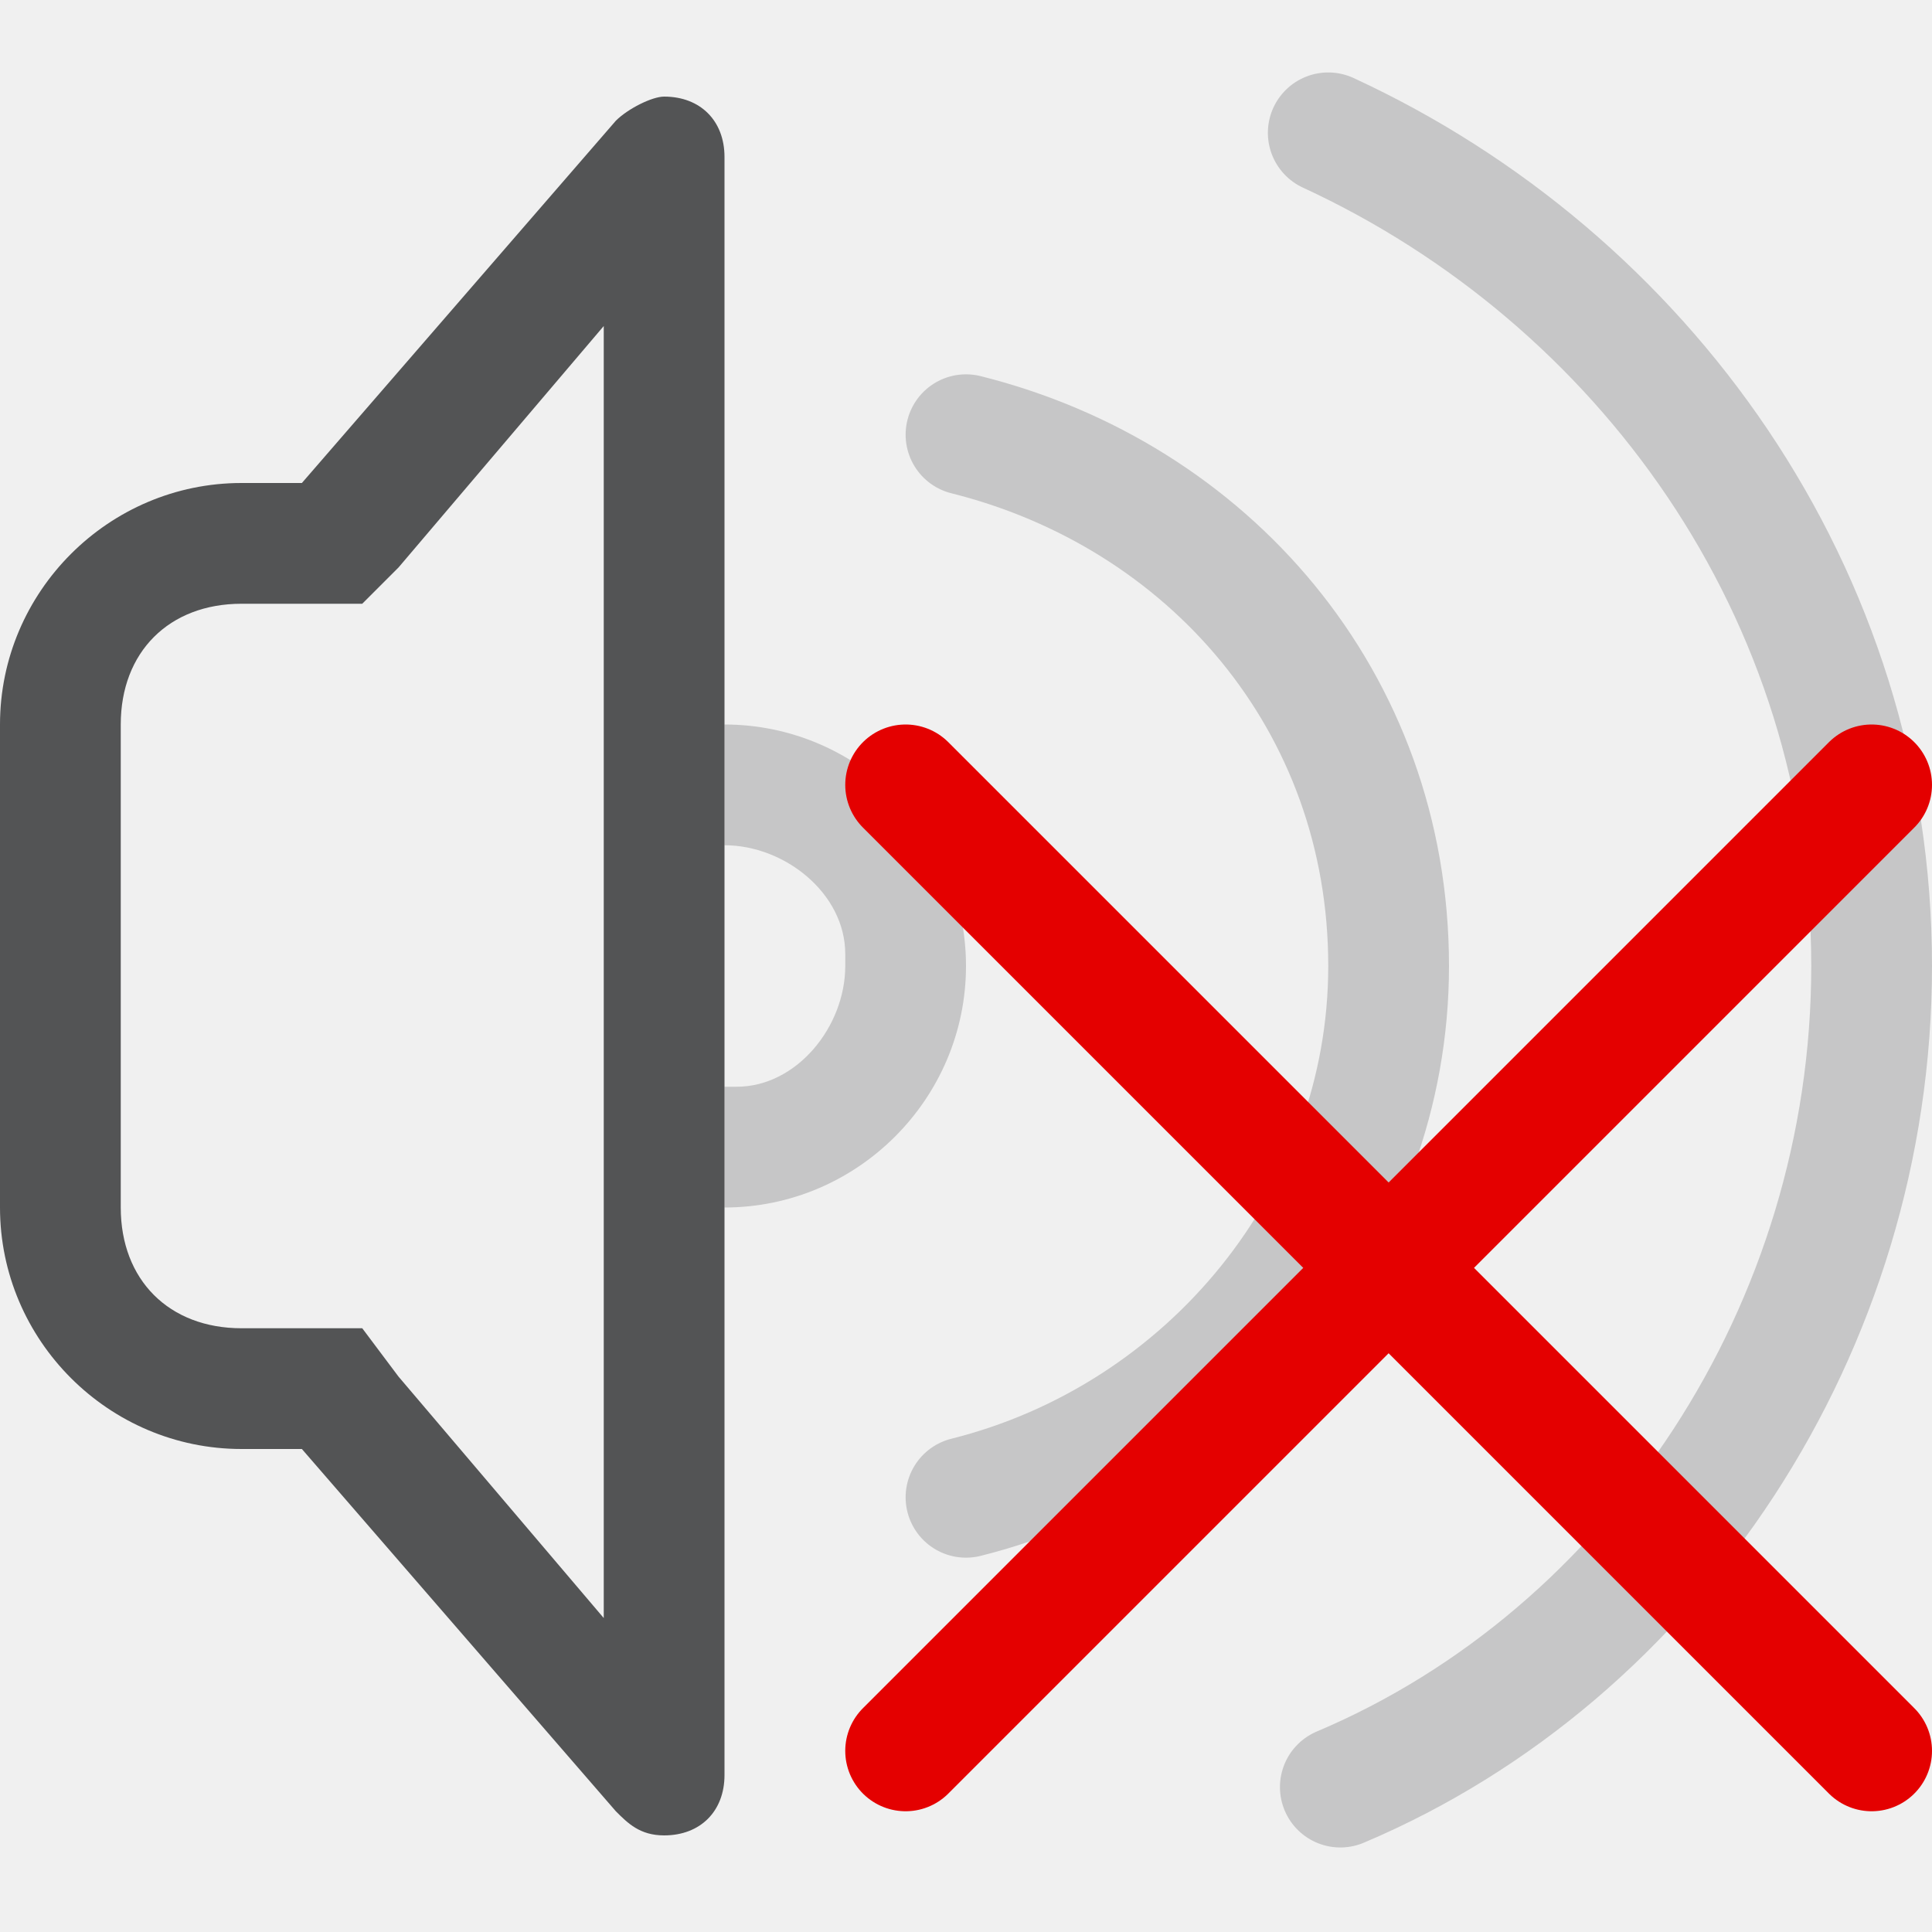
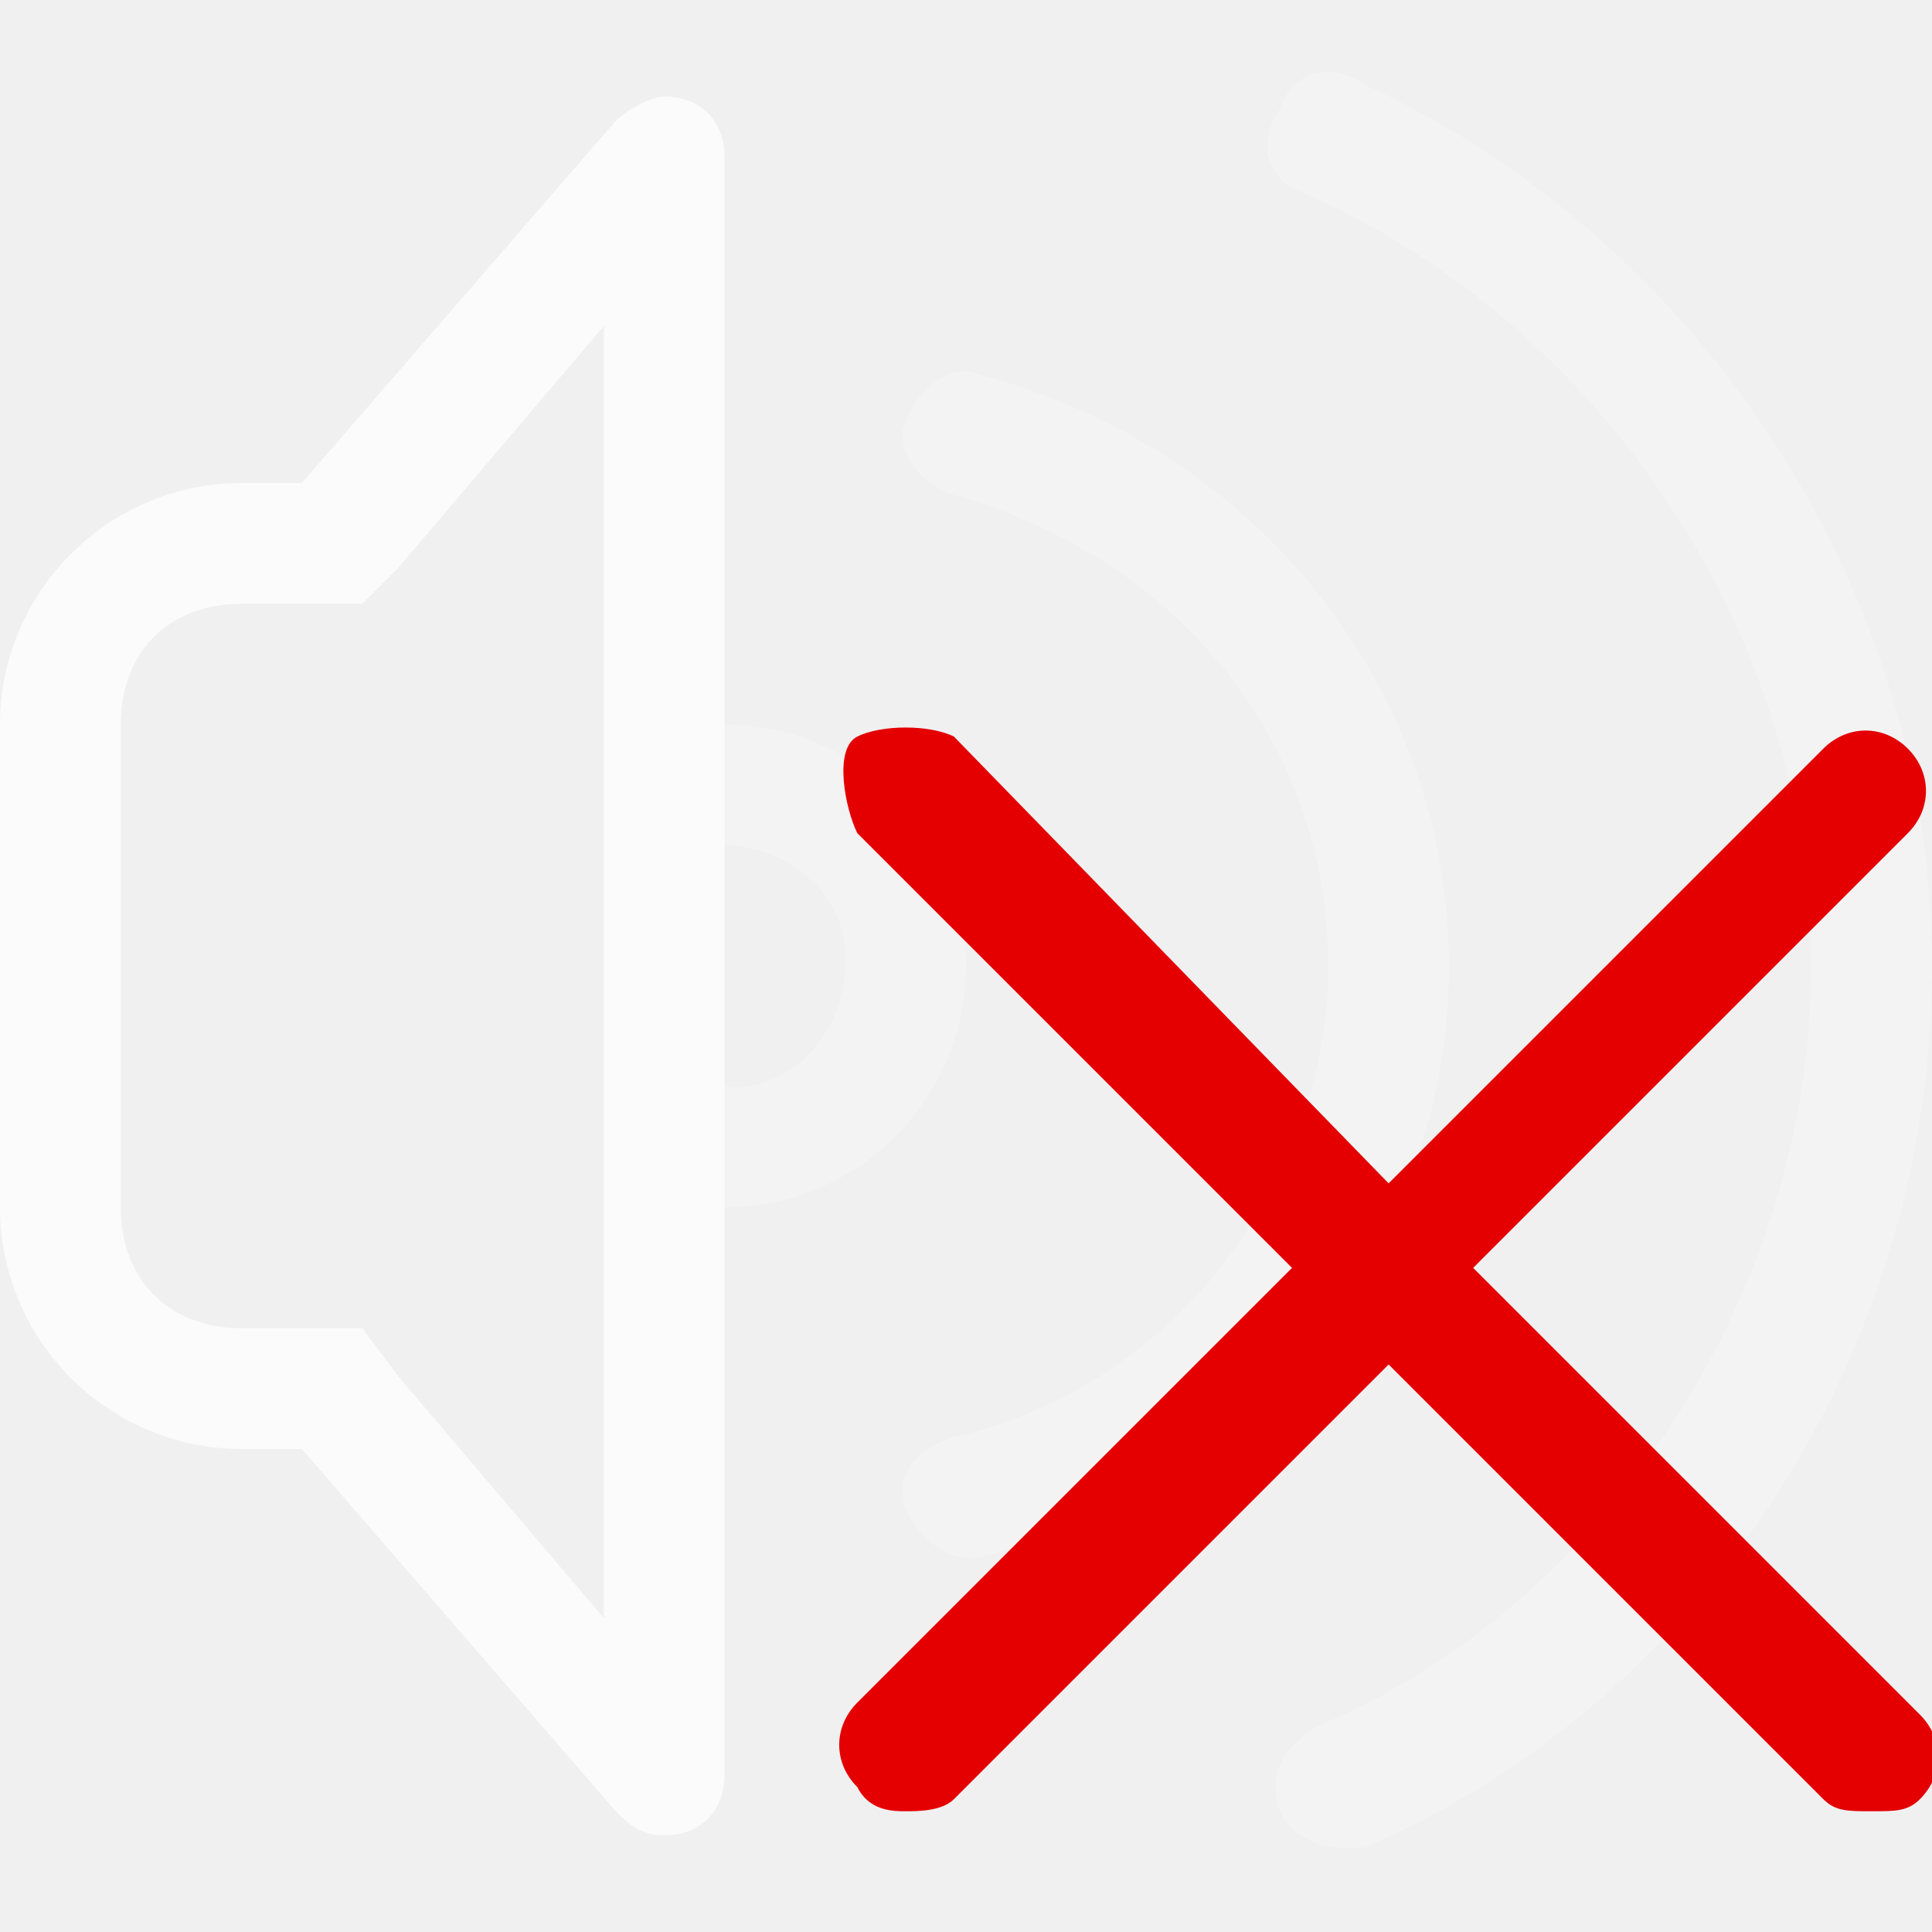
<svg xmlns="http://www.w3.org/2000/svg" version="1.1" id="图层_2_1_" x="0px" y="0px" viewBox="0 0 16 16" style="enable-background:new 0 0 16 16;" xml:space="preserve">
  <style type="text/css">
	.st0{opacity:0.75;}
- 	.st1{fill:#1F2022;}
- 	.st2{opacity:0.2;fill:#1F2022;enable-background:new    ;}
- 	.st3{opacity:0.2;fill:none;stroke:#1F2022;stroke-linecap:round;stroke-miterlimit:10;enable-background:new    ;}
- 	.st4{fill:none;stroke:#E40000;stroke-linecap:round;stroke-miterlimit:10;}
+ 	.st1{fill:#FFFFFF;}
+ 	.st2{opacity:0.2;fill:#FFFFFF;enable-background:new    ;}
+ 	.st3{fill:#E40000;}
</style>
  <g class="st0">
    <path class="st1" d="M5,2.7v10.7l-1.7-2L3,11H2.5H2c-0.6,0-1-0.4-1-1V6c0-0.6,0.4-1,1-1h0.5H3l0.3-0.3L5,2.7 M5.5,0.8   C5.4,0.8,5.2,0.9,5.1,1L2.5,4H2C0.9,4,0,4.9,0,6v4c0,1.1,0.9,2,2,2h0.5l2.6,3c0.1,0.1,0.2,0.2,0.4,0.2C5.8,15.2,6,15,6,14.7V1.3   C6,1,5.8,0.8,5.5,0.8L5.5,0.8z" />
  </g>
  <path class="st2" d="M6,6v1c0.5,0,1,0.4,1,0.9V8c0,0.5-0.4,1-0.9,1H6v1c1.1,0,2-0.9,2-2S7.1,6,6,6z" />
-   <path class="st3" d="M8,3.6c2,0.5,3.5,2.2,3.5,4.4c0,2.1-1.5,3.9-3.5,4.4" />
-   <path class="st3" d="M11,1.1c2.6,1.2,4.5,3.8,4.5,6.9c0,3-1.8,5.7-4.4,6.8" />
-   <g id="图层_3">
-     <line class="st4" x1="7.5" y1="6.5" x2="15.5" y2="14.5" />
-     <line class="st4" x1="15.5" y1="6.5" x2="7.5" y2="14.5" />
-   </g>
+   <path class="st2" d="M8,12.9c-0.2,0-0.4-0.2-0.5-0.4c-0.1-0.3,0.1-0.5,0.4-0.6C9.7,11.5,11,9.8,11,8c0-1.9-1.3-3.4-3.1-3.9  C7.6,4,7.4,3.7,7.5,3.5C7.6,3.2,7.9,3,8.1,3.1C10.4,3.7,12,5.7,12,8c0,2.3-1.6,4.3-3.9,4.9C8.1,12.9,8,12.9,8,12.9z" />
+   <path class="st2" d="M11.1,15.3c-0.2,0-0.4-0.1-0.5-0.3c-0.1-0.3,0-0.5,0.3-0.7c2.4-1,4.1-3.6,4.1-6.3c0-2.7-1.7-5.3-4.2-6.4  c-0.3-0.1-0.4-0.4-0.2-0.7c0.1-0.3,0.4-0.4,0.7-0.2C14.1,2,16,4.9,16,8c0,3.2-1.9,6.1-4.7,7.3C11.2,15.3,11.2,15.3,11.1,15.3z" />
+   <path class="st3" d="M12.2,10.5l3.6-3.6c0.2-0.2,0.2-0.5,0-0.7s-0.5-0.2-0.7,0l-3.6,3.6L7.9,6.1C7.7,6,7.3,6,7.1,6.1S7,6.7,7.1,6.9  l3.6,3.6l-3.6,3.6c-0.2,0.2-0.2,0.5,0,0.7C7.2,15,7.4,15,7.5,15s0.3,0,0.4-0.1l3.6-3.6l3.6,3.6c0.1,0.1,0.2,0.1,0.4,0.1  s0.3,0,0.4-0.1c0.2-0.2,0.2-0.5,0-0.7L12.2,10.5z" />
</svg>
